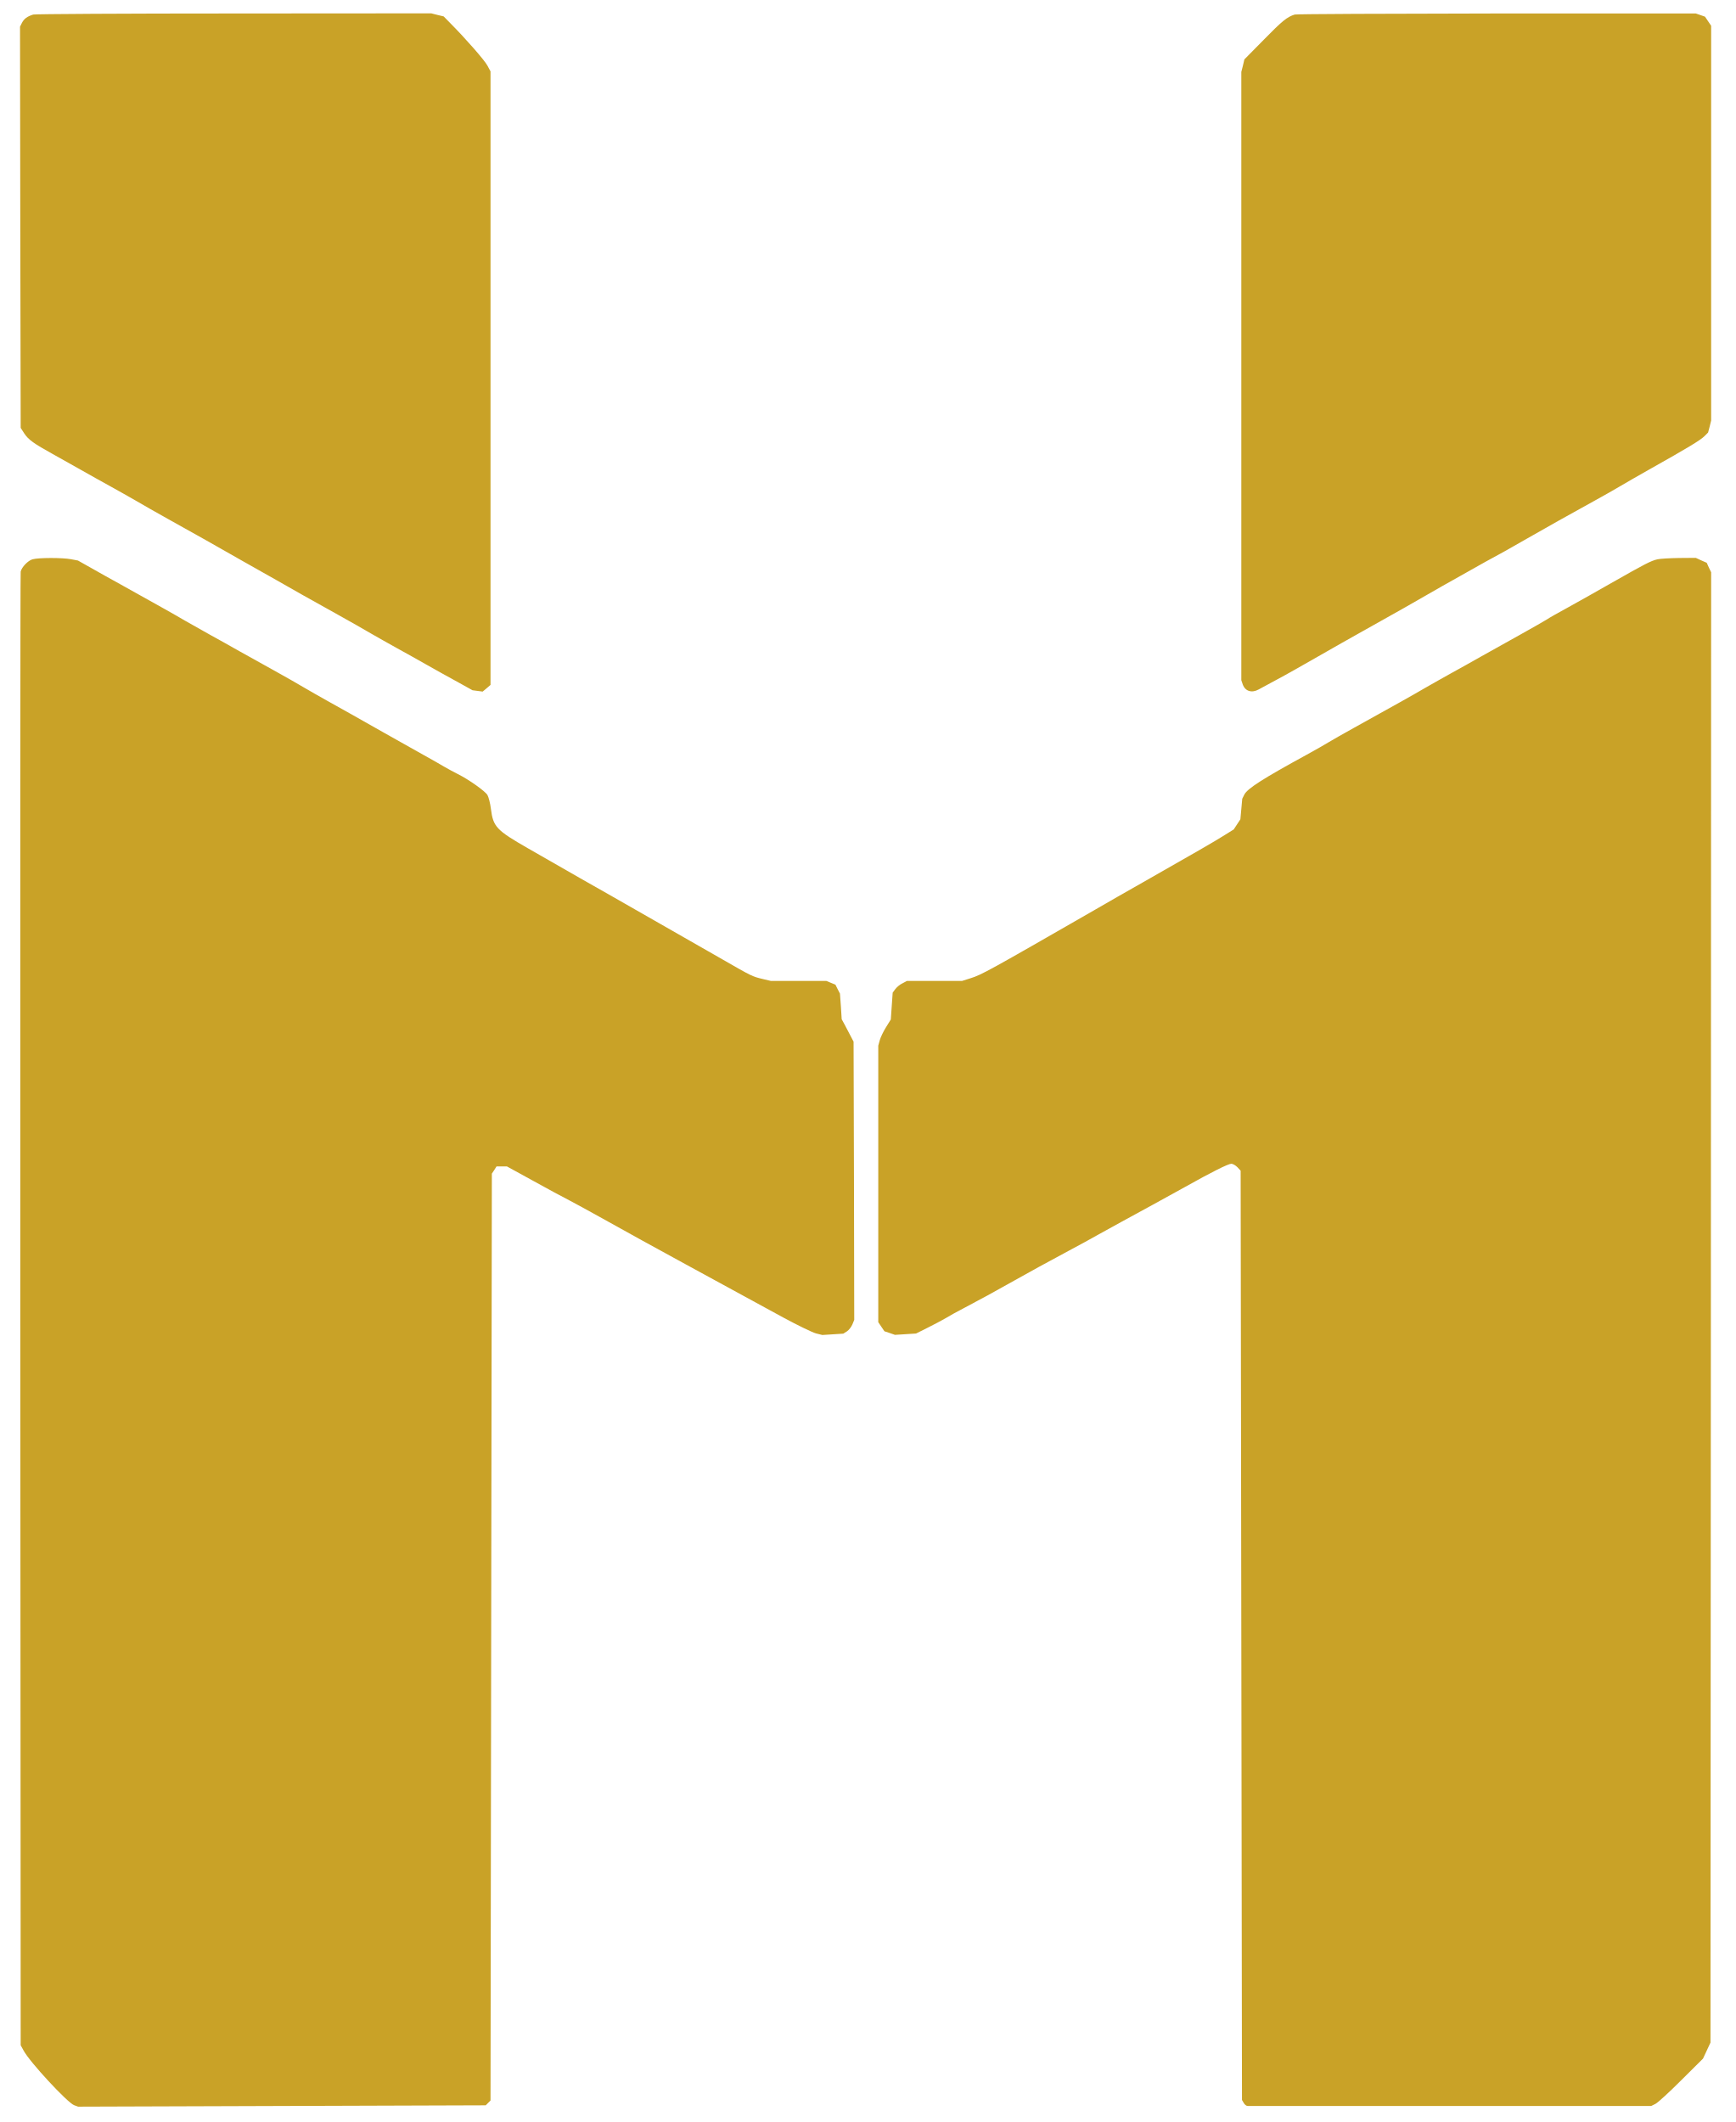
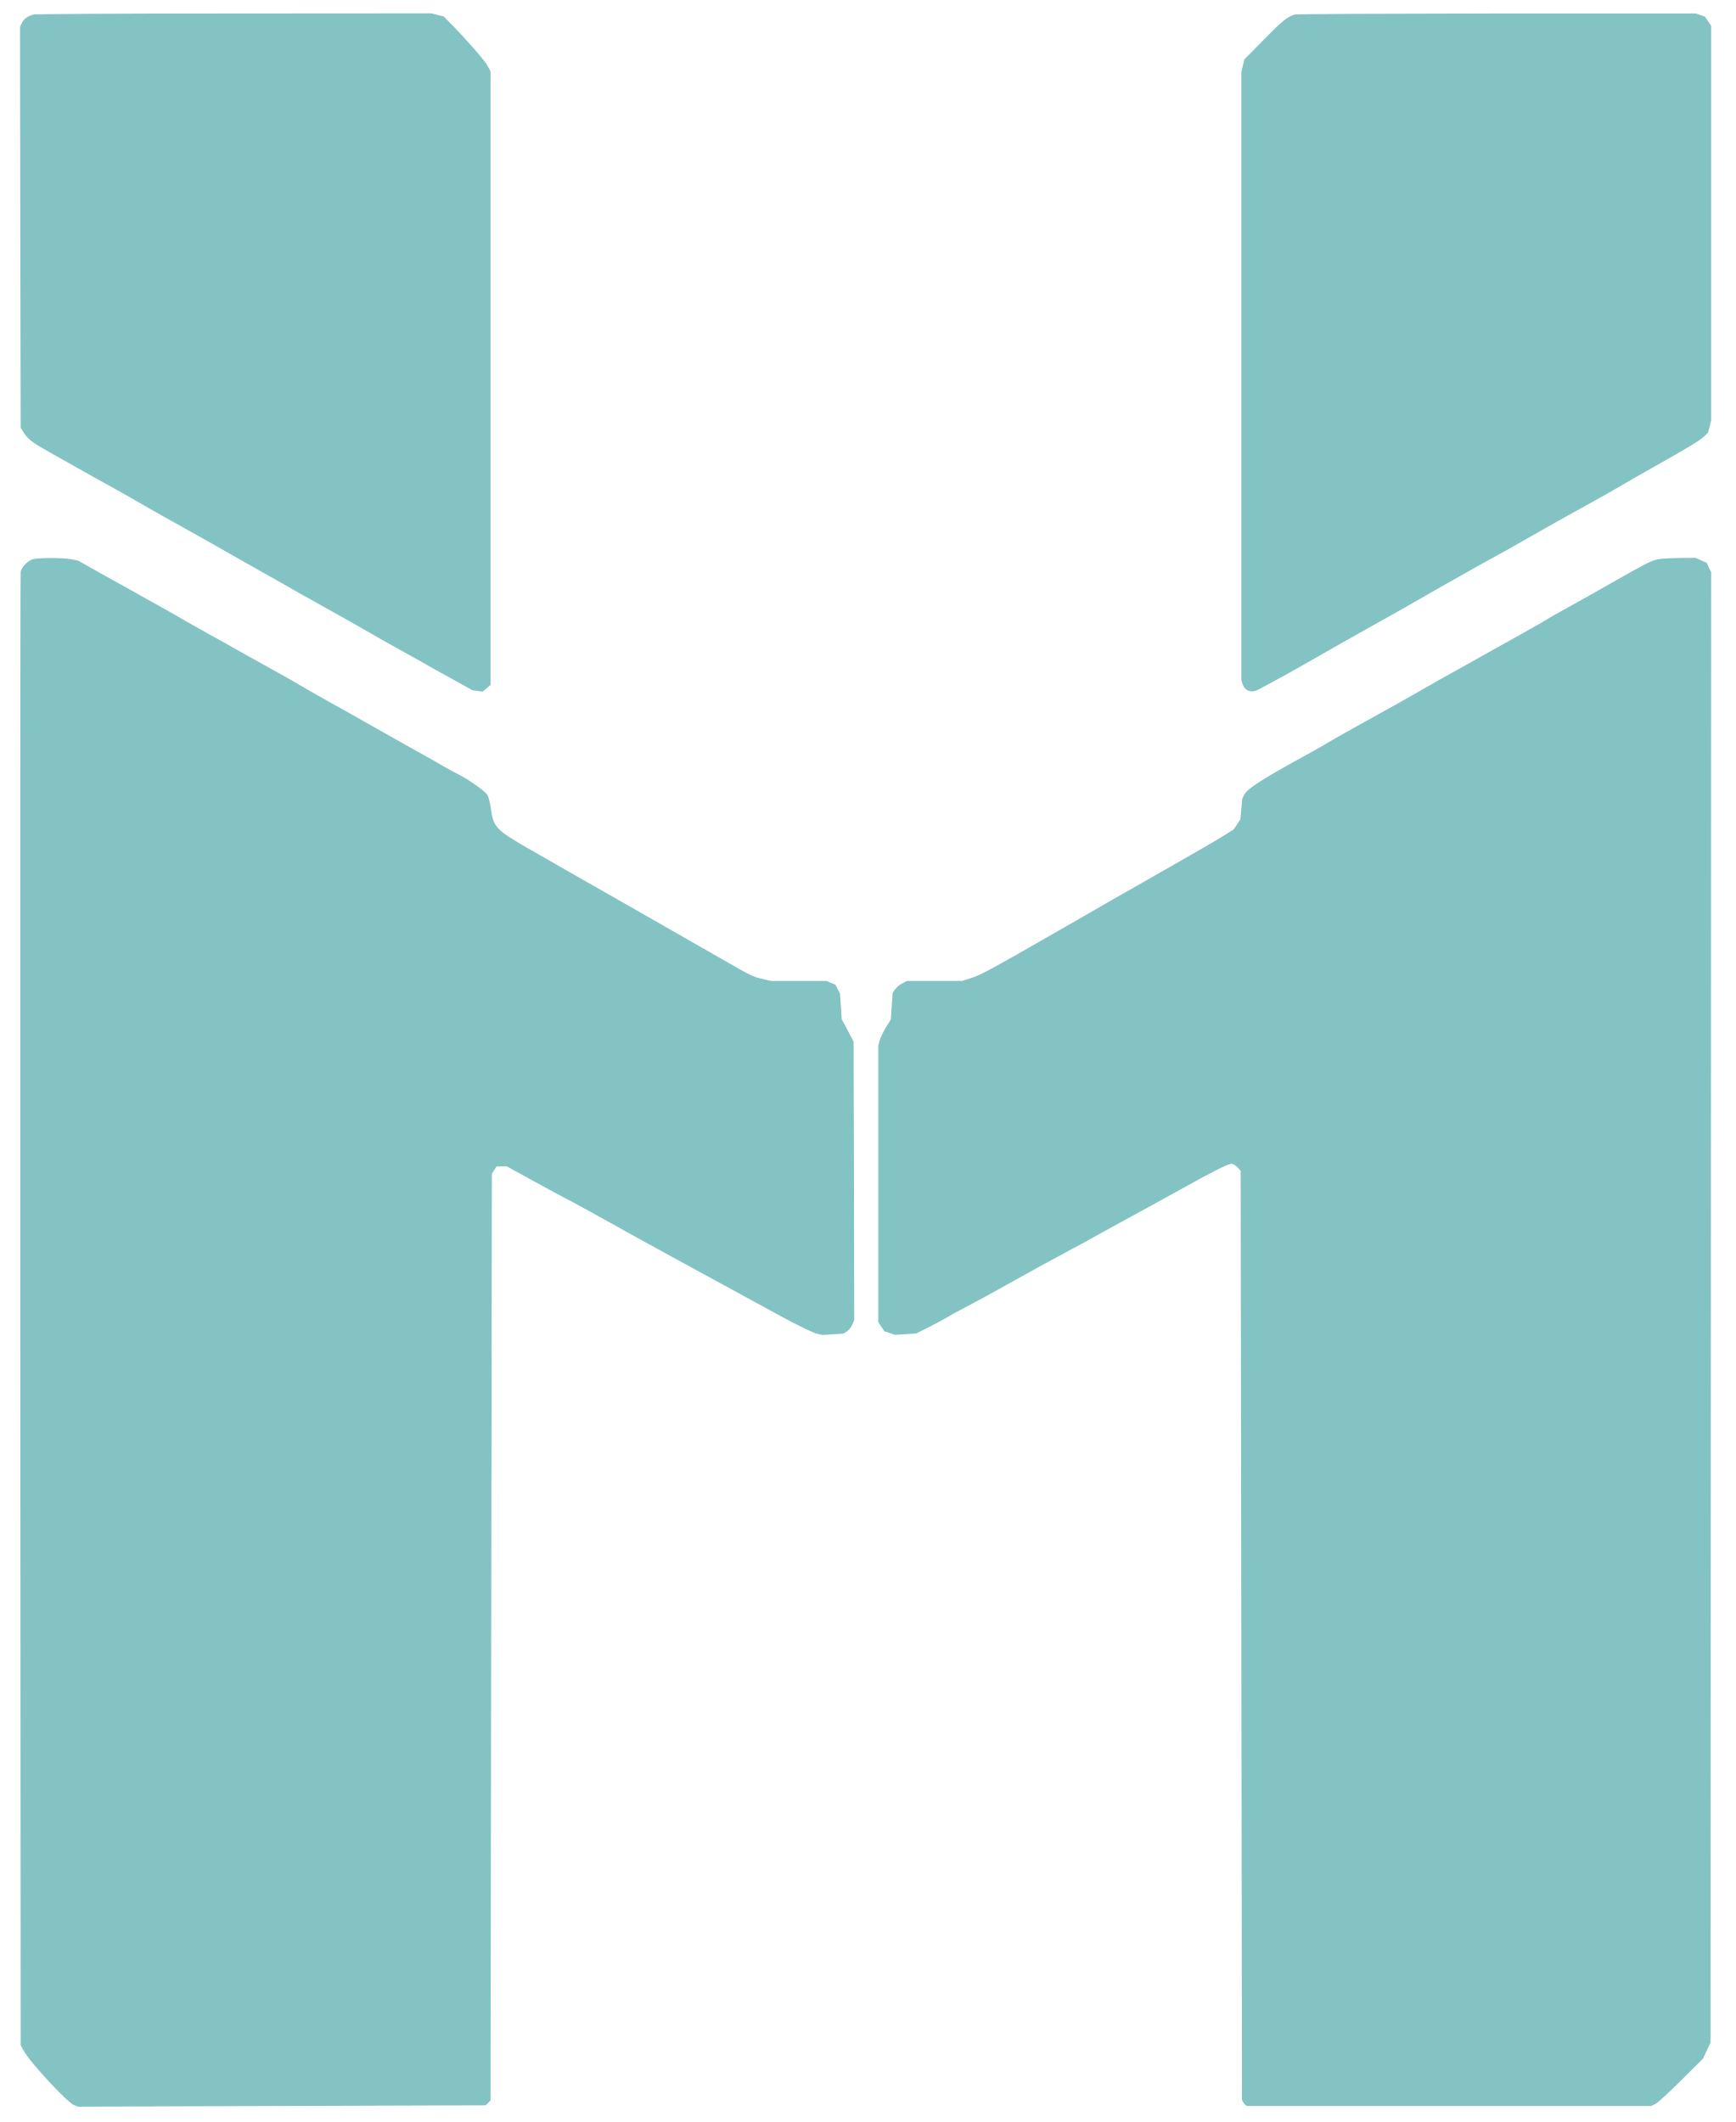
<svg xmlns="http://www.w3.org/2000/svg" viewBox="11 4 130 159" role="img" aria-label="HONEY MEDIA">
-   <g transform="translate(0,200) scale(0.01,-0.01)" fill="#C9A227">
+   <g transform="translate(0,200) scale(0.01,-0.01)" fill="#84C3C3">
    <path d="M1349 19491 c-45 -14 -68 -31 -84 -61 l-15 -30 2 -1503 3 -1503 27 -42 c31 -47 72 -76 213 -154 55 -31 150 -84 212 -119 62 -35 161 -91 220 -123 59 -33 147 -82 195 -110 47 -28 155 -89 239 -136 84 -47 210 -117 279 -156 69 -39 195 -110 280 -159 221 -125 309 -174 445 -252 67 -37 190 -106 274 -153 84 -47 192 -108 239 -136 48 -28 136 -77 195 -110 59 -32 158 -88 220 -123 62 -35 165 -93 230 -128 l117 -65 38 -5 38 -5 30 25 29 25 0 2299 0 2298 -23 43 c-21 40 -161 200 -278 318 l-50 51 -46 11 -47 12 -1478 -1 c-813 0 -1490 -4 -1504 -8z M10800 19491 c-57 -18 -92 -46 -231 -188 l-146 -148 -11 -47 -12 -47 0 -2279 0 -2279 11 -32 c18 -50 67 -66 119 -37 14 7 75 40 135 73 61 32 200 111 310 174 110 63 247 141 305 173 104 59 197 111 340 191 41 23 172 98 290 166 118 67 262 148 320 180 101 54 165 90 315 176 91 53 359 203 505 283 63 35 147 82 185 105 39 23 144 84 235 135 271 152 370 212 399 241 l28 28 12 45 11 45 0 1479 0 1479 -23 34 -23 34 -34 12 -35 12 -1490 0 c-819 -1 -1501 -4 -1515 -8z M1343 15409 c-34 -10 -80 -58 -88 -92 -3 -12 -4 -2501 -3 -5532 l3 -5510 22 -40 c45 -85 327 -389 378 -409 l30 -11 1527 5 1527 5 18 18 18 18 5 3472 5 3473 18 27 17 27 39 0 39 0 193 -106 c107 -59 230 -126 274 -148 44 -23 143 -77 220 -120 242 -135 413 -229 655 -361 273 -149 349 -190 440 -240 52 -28 183 -99 290 -158 107 -58 217 -111 243 -118 l48 -12 78 5 79 5 27 17 c15 10 33 33 41 52 l14 34 -2 1043 -3 1042 -21 40 c-11 22 -31 60 -44 84 l-24 44 -6 96 -7 96 -17 33 -17 34 -34 14 -34 14 -208 0 -208 0 -63 15 c-75 18 -80 20 -297 145 -311 178 -739 423 -840 480 -101 57 -307 174 -620 354 -237 136 -260 161 -277 295 -5 41 -17 88 -26 104 -17 29 -141 117 -222 157 -25 12 -70 37 -100 54 -30 18 -102 59 -160 91 -58 32 -188 105 -290 163 -102 57 -219 124 -260 147 -41 23 -118 66 -170 95 -52 29 -131 74 -175 100 -44 26 -145 84 -225 128 -80 44 -195 108 -257 143 -62 35 -161 91 -220 123 -59 33 -144 81 -188 106 -74 44 -157 90 -485 273 -69 38 -168 93 -220 123 l-96 54 -53 10 c-65 12 -244 12 -288 -1z M13517 15409 c-48 -11 -96 -36 -335 -172 -108 -62 -258 -146 -332 -187 -74 -40 -146 -81 -160 -91 -14 -9 -106 -62 -205 -117 -99 -55 -230 -129 -292 -163 -62 -35 -161 -91 -220 -123 -59 -33 -147 -82 -195 -110 -85 -50 -237 -135 -533 -299 -82 -46 -168 -94 -190 -108 -22 -14 -96 -56 -165 -94 -328 -179 -443 -253 -467 -298 l-16 -32 -7 -77 -7 -77 -25 -38 -25 -38 -69 -43 c-69 -44 -236 -140 -609 -352 -110 -62 -272 -155 -360 -206 -797 -458 -850 -488 -934 -514 l-63 -20 -207 0 -206 0 -34 -18 c-19 -9 -43 -29 -54 -44 l-19 -26 -7 -100 -7 -101 -36 -58 c-20 -32 -41 -76 -47 -98 l-11 -40 0 -1036 0 -1036 23 -34 23 -34 39 -13 40 -14 79 5 79 5 86 43 c47 23 108 56 136 72 27 17 86 49 130 72 44 23 126 67 183 98 56 31 148 83 205 114 56 31 138 76 182 101 44 24 143 78 220 119 77 41 178 96 225 123 99 55 236 130 405 222 66 36 176 97 245 135 196 110 322 173 345 173 12 0 32 -12 46 -26 l24 -26 5 -3481 5 -3482 13 -22 c7 -13 20 -23 30 -23 9 0 693 0 1520 0 l1503 0 32 16 c18 9 105 89 194 178 l162 161 28 60 28 60 3 5508 2 5509 -17 35 -16 36 -41 18 -41 19 -125 -1 c-69 -1 -142 -5 -163 -10z" />
  </g>
</svg>
